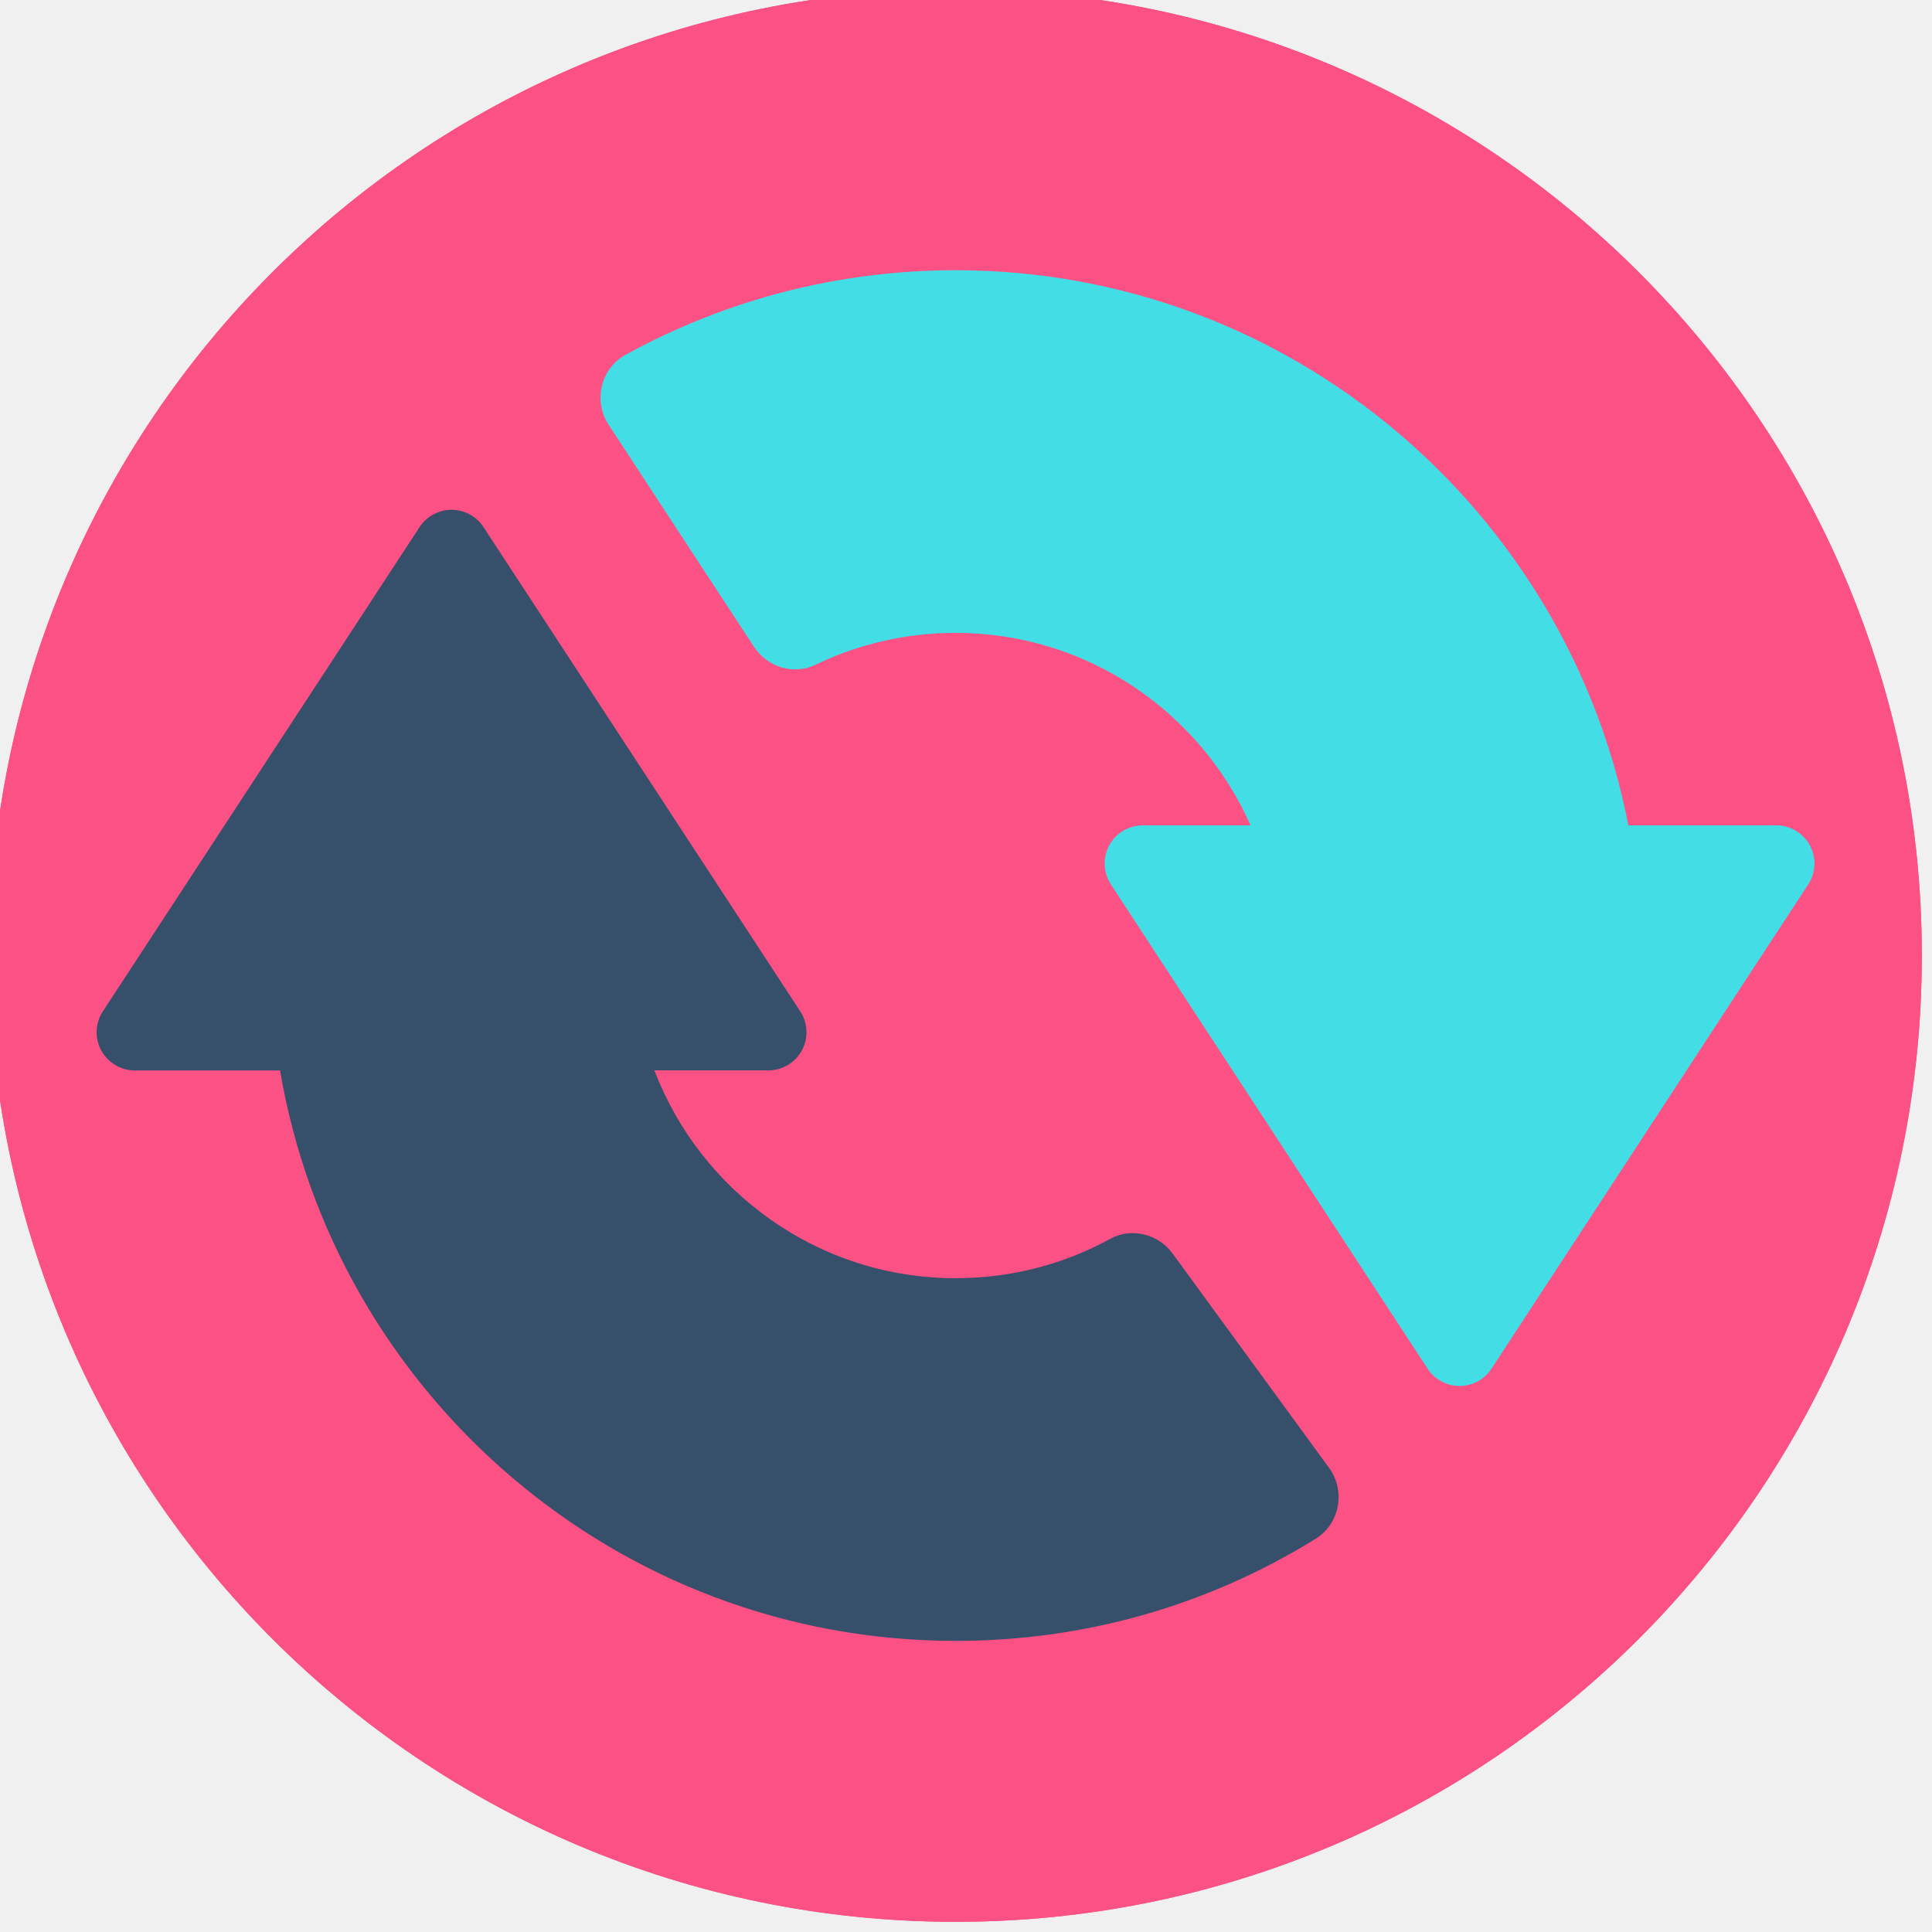
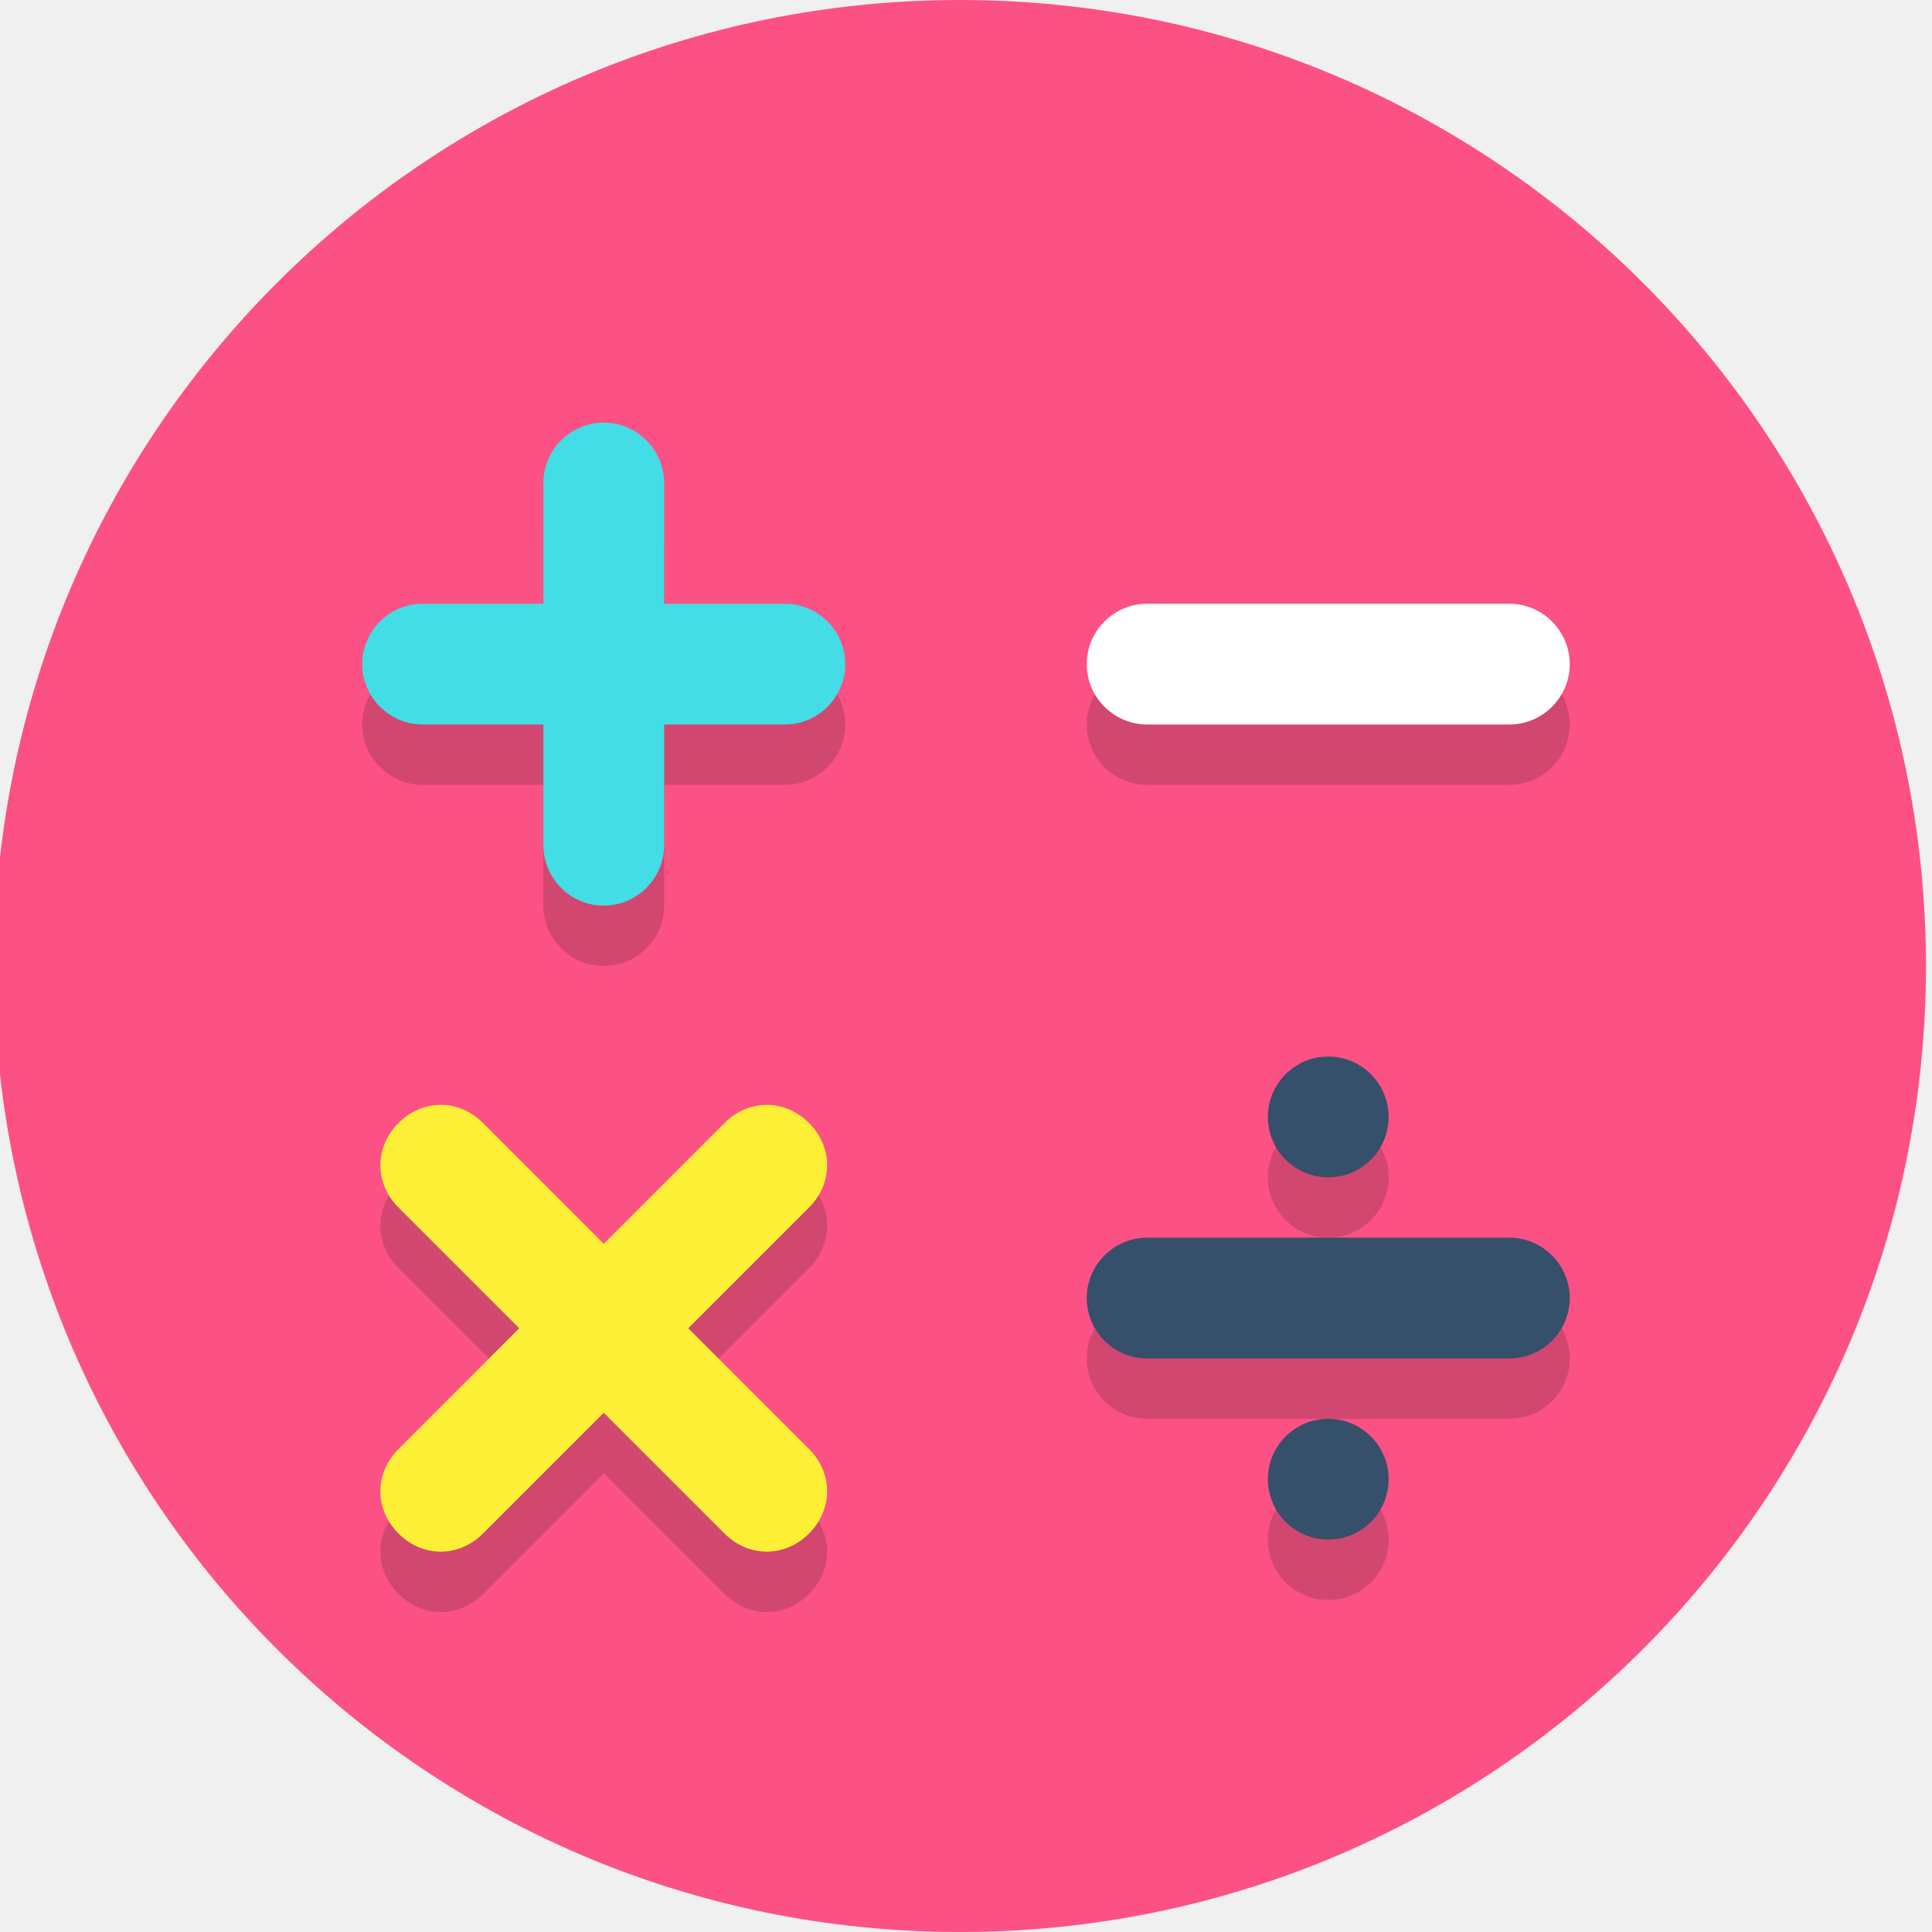
- <svg xmlns="http://www.w3.org/2000/svg" id="SvgjsSvg1024" width="288" height="288" version="1.1">
-   <defs id="SvgjsDefs1025" />
-   <g id="SvgjsG1026">
-     <svg width="288" height="288" viewBox="0 0 350 350">
-       <circle cx="45" cy="45" r="45" fill="#fc5185" stroke-miterlimit="10" transform="matrix(3.89 0 0 3.89 -1.944 -1.944)" class="colorfc6 svgShape" data-darkreader-inline-fill="" style="--darkreader-inline-fill:#9b0331;" />
-       <g fill="none" stroke-miterlimit="10" transform="matrix(3.89 0 0 3.89 -1.944 -1.944)" data-darkreader-inline-fill="" style="--darkreader-inline-fill:none;">
-         <circle cx="45" cy="45" r="45" fill="#fc5185" class="colorfc6 svgShape" data-darkreader-inline-fill="" style="--darkreader-inline-fill:#9b0331;" />
-         <path fill="#364f6b" d="M 55.111 58.881 c -0.666 -0.913 -1.912 -1.233 -2.903 -0.69 c -2.197 1.206 -4.655 1.835 -7.208 1.835 c -6.4 0 -11.863 -4.029 -14.025 -9.677 h 5.305 c 0.653 0 1.253 -0.358 1.564 -0.932 c 0.31 -0.574 0.281 -1.273 -0.076 -1.819 L 23.016 25.046 c -0.329 -0.502 -0.888 -0.805 -1.488 -0.805 c -0.6 0 -1.159 0.303 -1.488 0.805 L 5.29 47.599 c -0.357 0.546 -0.386 1.245 -0.076 1.819 c 0.311 0.575 0.911 0.932 1.564 0.932 h 6.764 C 16.095 65.409 29.225 76.916 45 76.916 c 5.988 0 11.736 -1.636 16.768 -4.754 c 1.131 -0.701 1.41 -2.23 0.626 -3.305 L 55.111 58.881 z" class="colored7161 svgShape" data-darkreader-inline-fill="" style="--darkreader-inline-fill:#2b3f56;" />
-         <path fill="#43dde6" d="M 84.786 39.868 c -0.31 -0.574 -0.911 -0.932 -1.563 -0.932 h -6.892 C 73.489 24.229 60.525 13.084 45 13.084 c -5.41 0 -10.676 1.356 -15.37 3.94 c -1.161 0.639 -1.511 2.151 -0.785 3.26 l 6.767 10.336 c 0.617 0.943 1.842 1.332 2.856 0.842 c 2.024 -0.978 4.249 -1.489 6.532 -1.489 c 6.127 0 11.402 3.691 13.738 8.963 h -5.017 c -0.653 0 -1.253 0.358 -1.563 0.932 c -0.311 0.574 -0.282 1.273 0.076 1.819 L 66.984 64.24 c 0.328 0.502 0.888 0.805 1.488 0.805 c 0.6 0 1.16 -0.303 1.488 -0.805 L 84.71 41.687 C 85.068 41.141 85.096 40.442 84.786 39.868 z" class="color88c057 svgShape" data-darkreader-inline-fill="" style="--darkreader-inline-fill:#15969e;" />
-       </g>
+ <svg xmlns="http://www.w3.org/2000/svg" id="SvgjsSvg1060" width="288" height="288" version="1.1">
+   <defs id="SvgjsDefs1061" />
+   <g id="SvgjsG1062">
+     <svg width="288" height="288">
+       <svg width="288" height="288" enable-background="new 0 0 64 64" viewBox="0 0 64 64">
+         <circle style="--darkreader-inline-fill:#9b0331;" cx="31.8" cy="32" r="32" fill="#fc5185" class="color4f5d73 svgShape colorfc5185" data-darkreader-inline-fill="" />
+         <g style="--darkreader-inline-fill:#000000;" class="color000 svgShape" opacity=".2" fill="#000000" data-darkreader-inline-fill="">
+           <circle style="--darkreader-inline-fill:#d3cfca;" cx="44" cy="39" r="2" fill="#231f20" class="color231f20 svgShape" data-darkreader-inline-fill="" />
+           <circle style="--darkreader-inline-fill:#d3cfca;" cx="44" cy="51" r="2" fill="#231f20" class="color231f20 svgShape" data-darkreader-inline-fill="" />
+           <path style="--darkreader-inline-fill:#191b1c;" fill="#231f20" d="M26 22h-4v-4c0-1.1-.9-2-2-2s-2 .9-2 2v4h-4c-1.1 0-2 .9-2 2 0 1.1.9 2 2 2h4v4c0 1.1.9 2 2 2s2-.9 2-2v-4h4c1.1 0 2-.9 2-2C28 22.9 27.1 22 26 22zM38 26h12c1.1 0 2-.9 2-2 0-1.1-.9-2-2-2H38c-1.1 0-2 .9-2 2C36 25.1 36.9 26 38 26zM50 43H38c-1.1 0-2 .9-2 2 0 1.1.9 2 2 2h12c1.1 0 2-.9 2-2C52 43.9 51.1 43 50 43zM26.8 39.2c-.8-.8-2-.8-2.8 0l-4 4-4-4c-.8-.8-2-.8-2.8 0-.8.8-.8 2 0 2.8l4 4-4 4c-.8.8-.8 2 0 2.8s2 .8 2.8 0l4-4 4 4c.8.8 2 .8 2.8 0s.8-2 0-2.8l-4-4 4-4C27.6 41.2 27.6 40 26.8 39.2z" class="color231f20 svgShape" data-darkreader-inline-fill="" />
+         </g>
+         <circle style="--darkreader-inline-fill:#9db7cd;" cx="44" cy="37" r="2" fill="#364f6b" class="colore0e0d1 svgShape colorfff" data-darkreader-inline-fill="" />
+         <circle style="--darkreader-inline-fill:#9db7cd;" cx="44" cy="49" r="2" fill="#364f6b" class="colore0e0d1 svgShape colorfff" data-darkreader-inline-fill="" />
+         <path style="--darkreader-inline-fill:#15969e;" fill="#43dde6" d="M28,22c0,1.1-0.9,2-2,2H14c-1.1,0-2-0.9-2-2l0,0c0-1.1,0.9-2,2-2h12C27.1,20,28,20.9,28,22L28,22z" class="colorf5cf87 svgShape color43dde6" data-darkreader-inline-fill="" />
+         <path style="--darkreader-inline-fill:#181a1b;" fill="#ffffff" d="M52,22c0,1.1-0.9,2-2,2H38c-1.1,0-2-0.9-2-2l0,0c0-1.1,0.9-2,2-2h12C51.1,20,52,20.9,52,22L52,22z" class="colore0995e svgShape" data-darkreader-inline-fill="" />
+         <path style="--darkreader-inline-fill:#15969e;" fill="#43dde6" d="M20,30c-1.1,0-2-0.9-2-2V16c0-1.1,0.9-2,2-2l0,0c1.1,0,2,0.9,2,2v12C22,29.1,21.1,30,20,30L20,30z" class="colorf5cf87 svgShape color43dde6" data-darkreader-inline-fill="" />
+         <path style="--darkreader-inline-fill:#2b3f56;" fill="#364f6b" d="M52,43c0,1.1-0.9,2-2,2H38c-1.1,0-2-0.9-2-2l0,0c0-1.1,0.9-2,2-2h12C51.1,41,52,41.9,52,43L52,43z" class="colore0e0d1 svgShape colorfff" data-darkreader-inline-fill="" />
+         <path style="--darkreader-inline-fill:#ab9f02;" fill="#fdef36" d="M26.8,50.8c-0.8,0.8-2,0.8-2.8,0L13.2,40c-0.8-0.8-0.8-2,0-2.8l0,0c0.8-0.8,2-0.8,2.8,0L26.8,48   C27.6,48.8,27.6,50,26.8,50.8L26.8,50.8z" class="color76c2af svgShape color364f6b" data-darkreader-inline-fill="" />
+         <path style="--darkreader-inline-fill:#ab9f02;" fill="#fdef36" d="M13.2,50.8c-0.8-0.8-0.8-2,0-2.8L24,37.2c0.8-0.8,2-0.8,2.8,0l0,0c0.8,0.8,0.8,2,0,2.8L16,50.8    C15.2,51.6,14,51.6,13.2,50.8L13.2,50.8z" class="color76c2af svgShape color364f6b" data-darkreader-inline-fill="" />
+       </svg>
    </svg>
  </g>
</svg>
